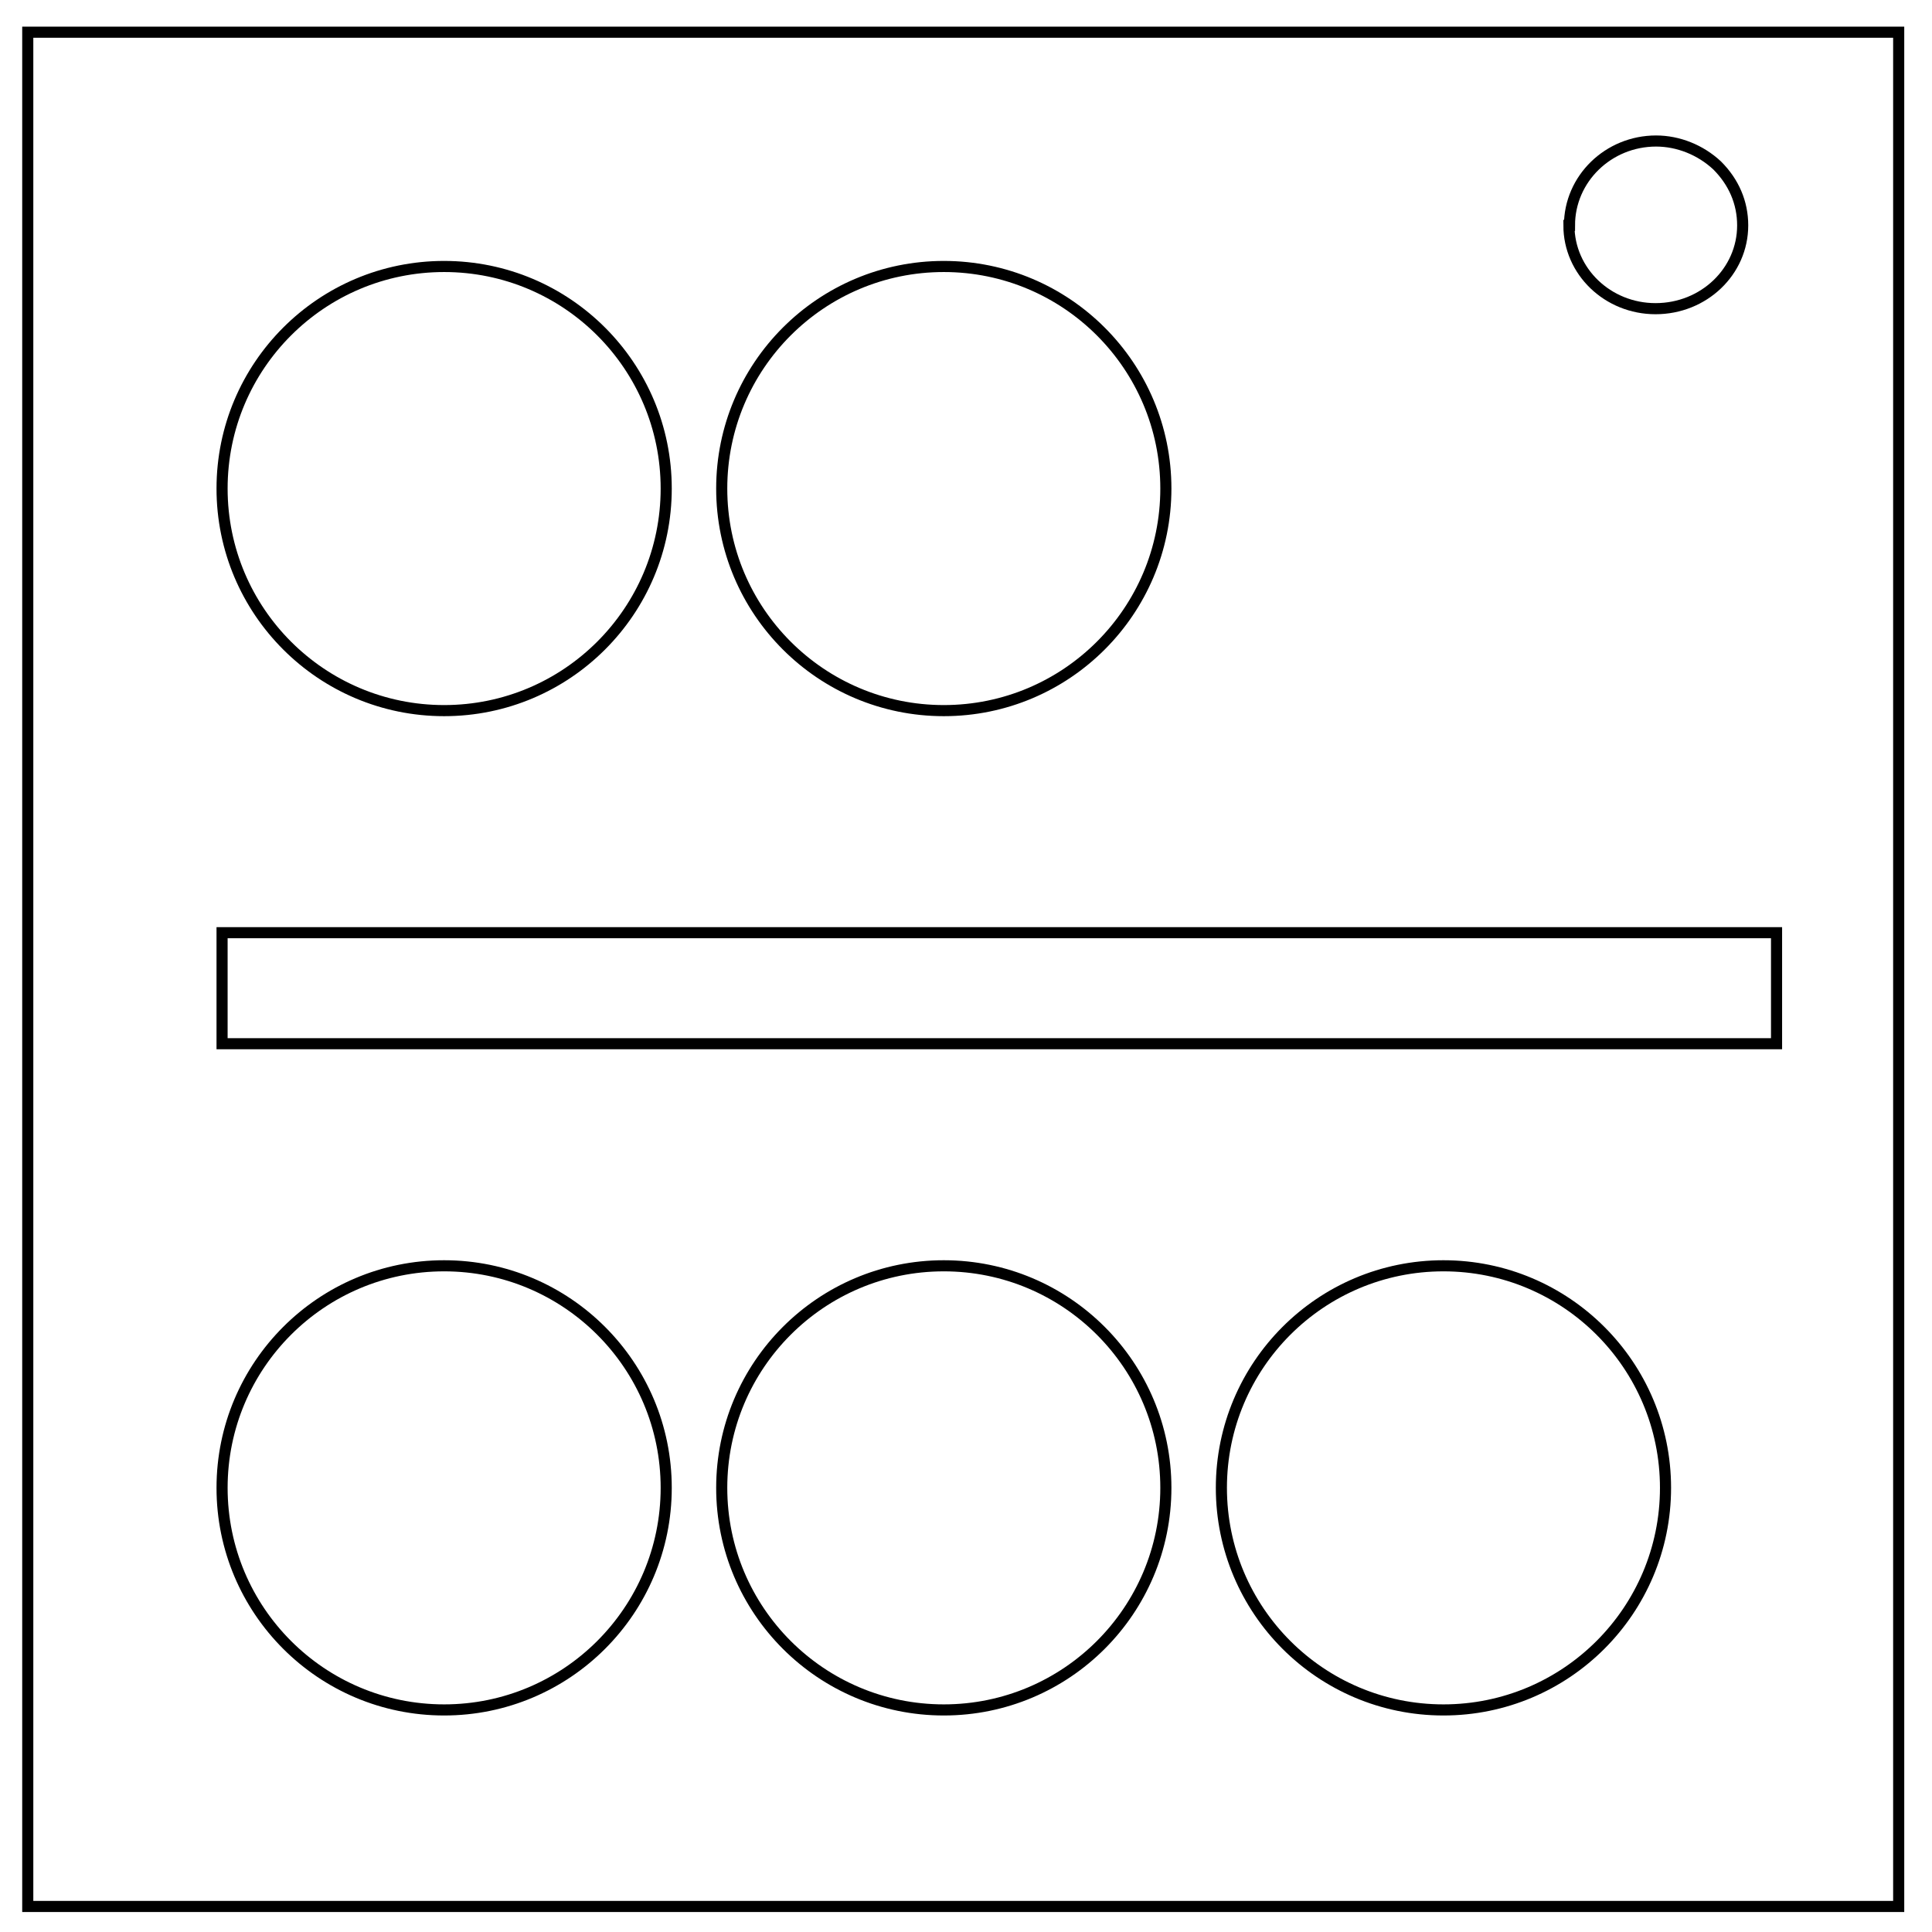
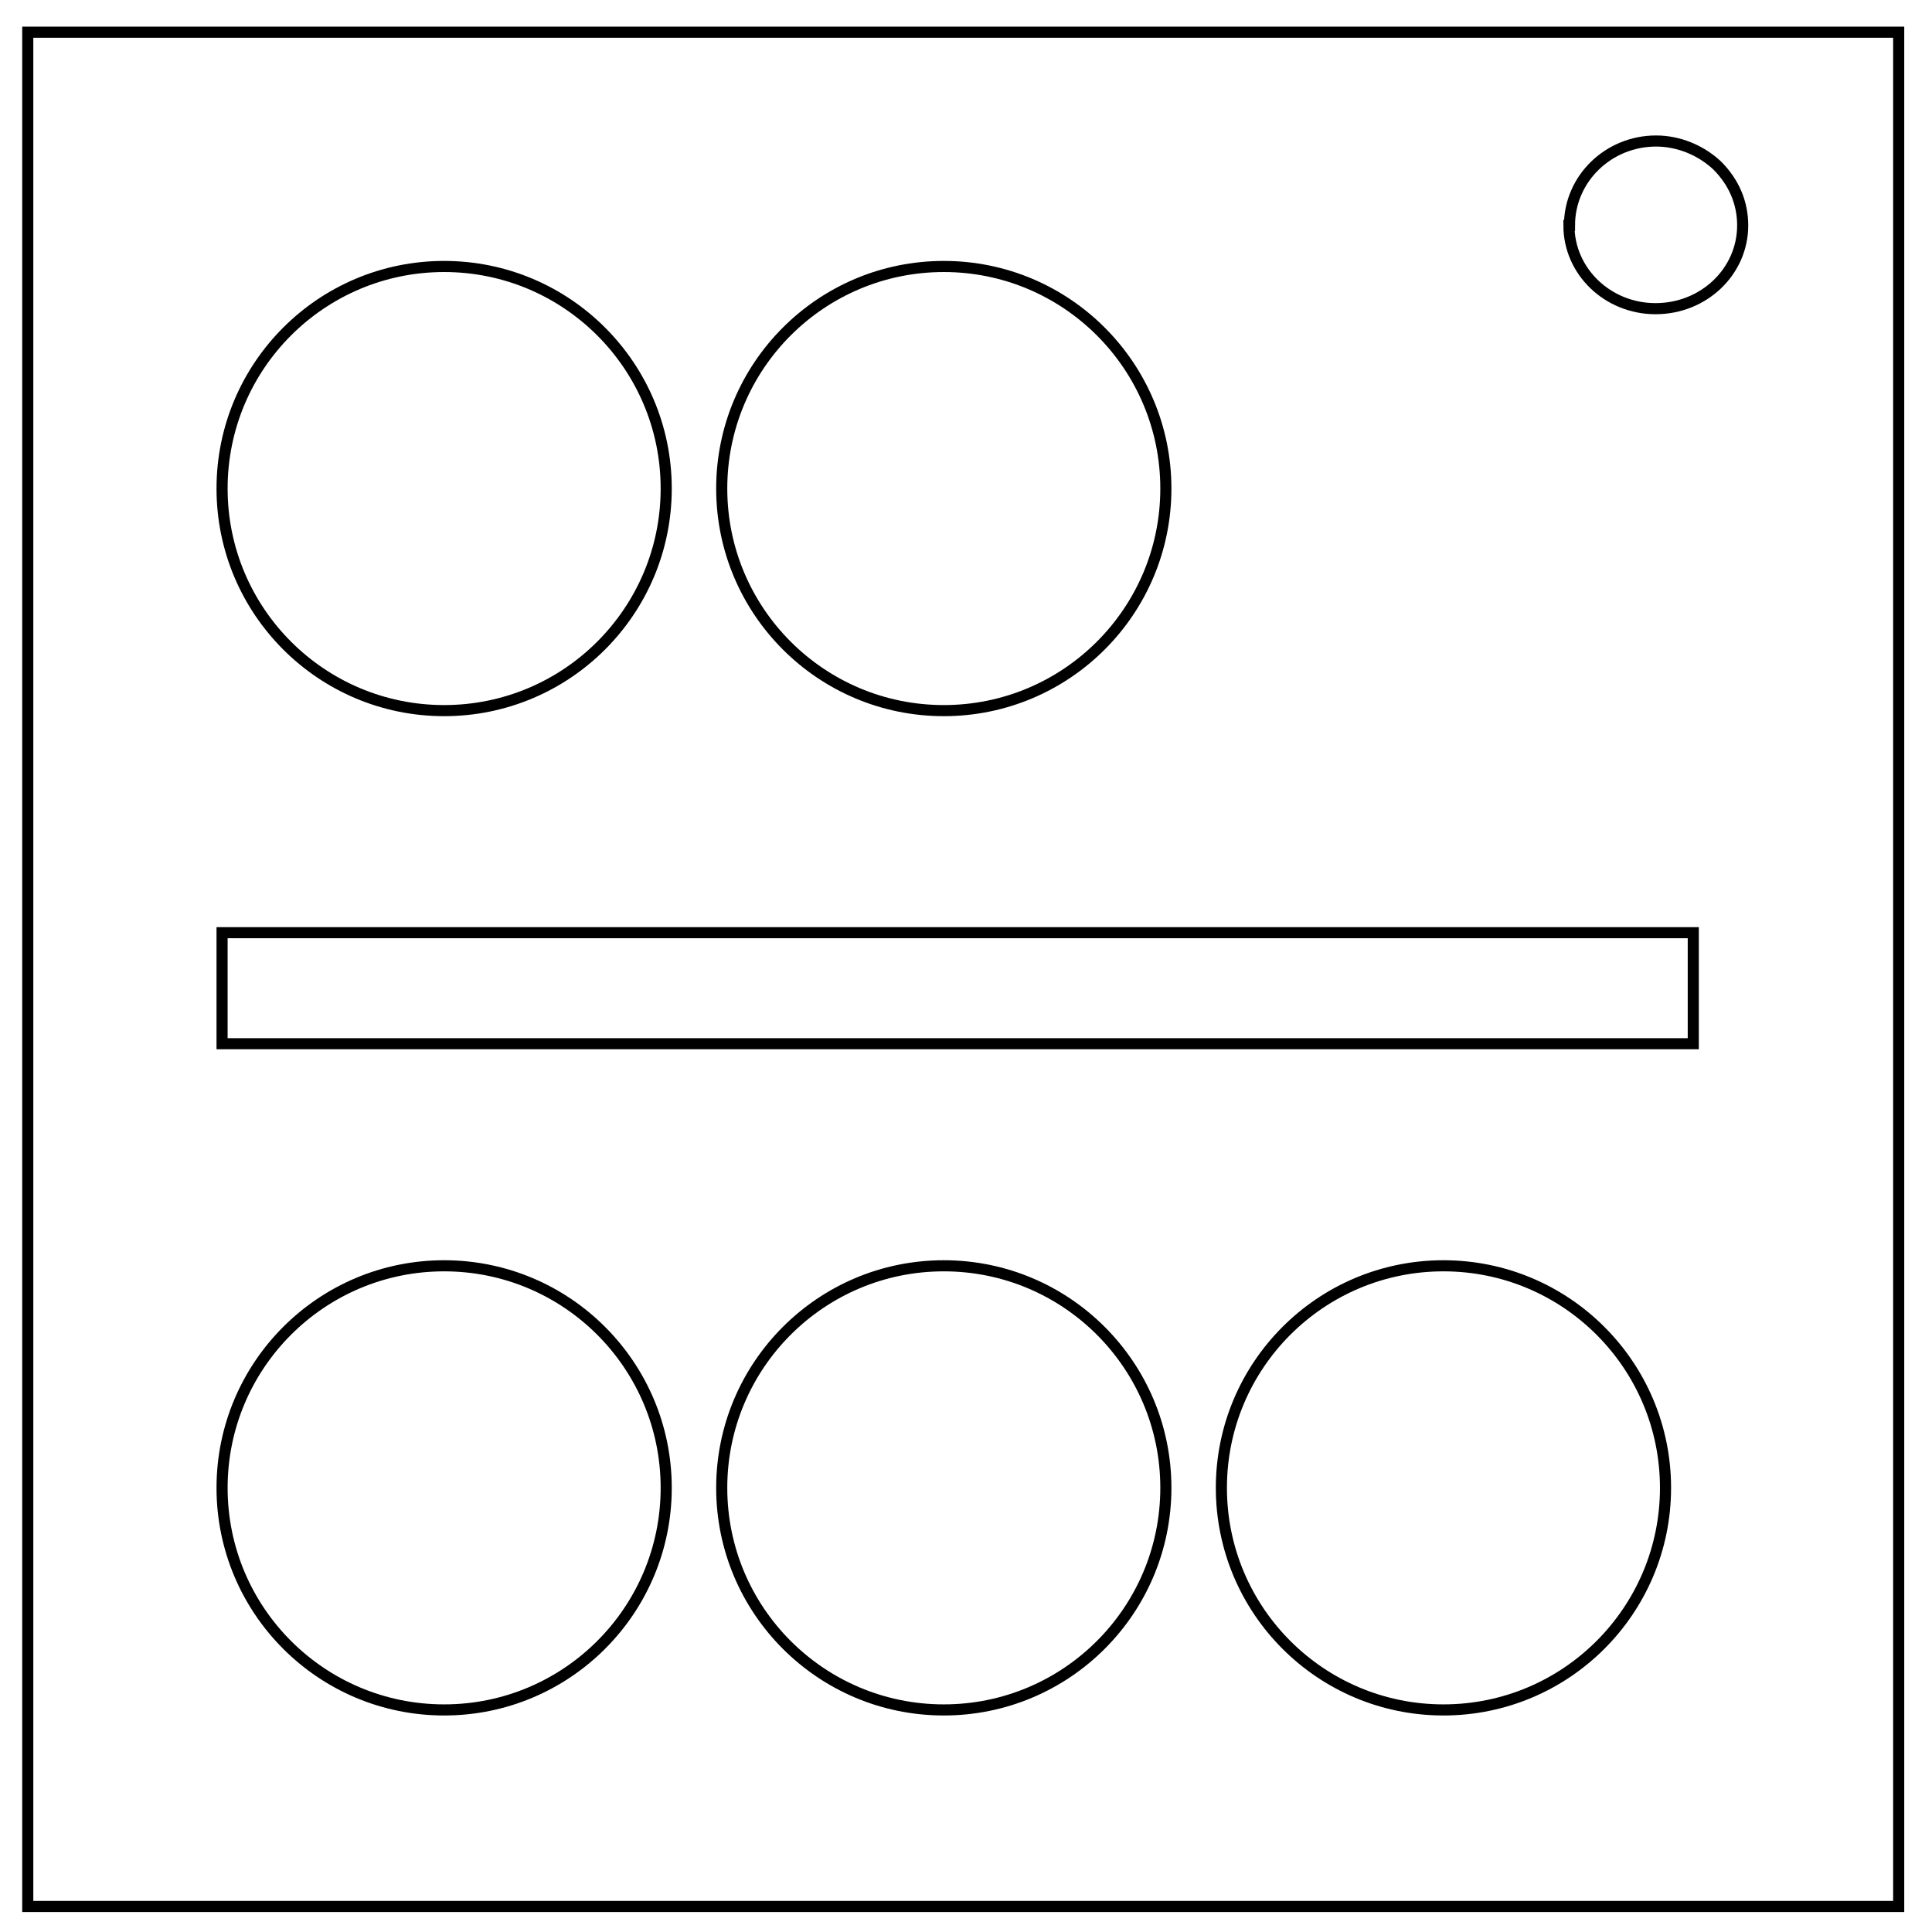
<svg xmlns="http://www.w3.org/2000/svg" viewBox="0 0 348 348" fill="none">
  <path d="M5 5.8h337v337.6H5z" stroke-width="2" stroke="#000" />
  <path d="M282.7 40.6c0-8.4 7-15.2 15.6-15.2 4 0 8 1.6 11 4.4 3 3 4.6 6.7 4.6 10.8 0 8.3-7 15-15.7 15-8.6 0-15.6-6.7-15.6-15z" stroke-width="2" stroke="#000" />
-   <path d="M120 88a40 40 0 1 1-80 0 40 40 0 1 1 80 0zM210 88a40 40 0 1 1-80 0 40 40 0 1 1 80 0zM120 268a40 40 0 1 1-80 0 40 40 0 1 1 80 0zM210 268a40 40 0 1 1-80 0 40 40 0 1 1 80 0zM300 268a40 40 0 1 1-80 0 40 40 0 1 1 80 0zM40 168h280v20H40z" color="#000" stroke="#000" stroke-width="2" overflow="visible" />
+   <path d="M120 88a40 40 0 1 1-80 0 40 40 0 1 1 80 0zM210 88a40 40 0 1 1-80 0 40 40 0 1 1 80 0zM120 268a40 40 0 1 1-80 0 40 40 0 1 1 80 0zM210 268a40 40 0 1 1-80 0 40 40 0 1 1 80 0zM300 268a40 40 0 1 1-80 0 40 40 0 1 1 80 0zM40 168h265v20H40z" stroke="#000" stroke-width="2" />
</svg>
